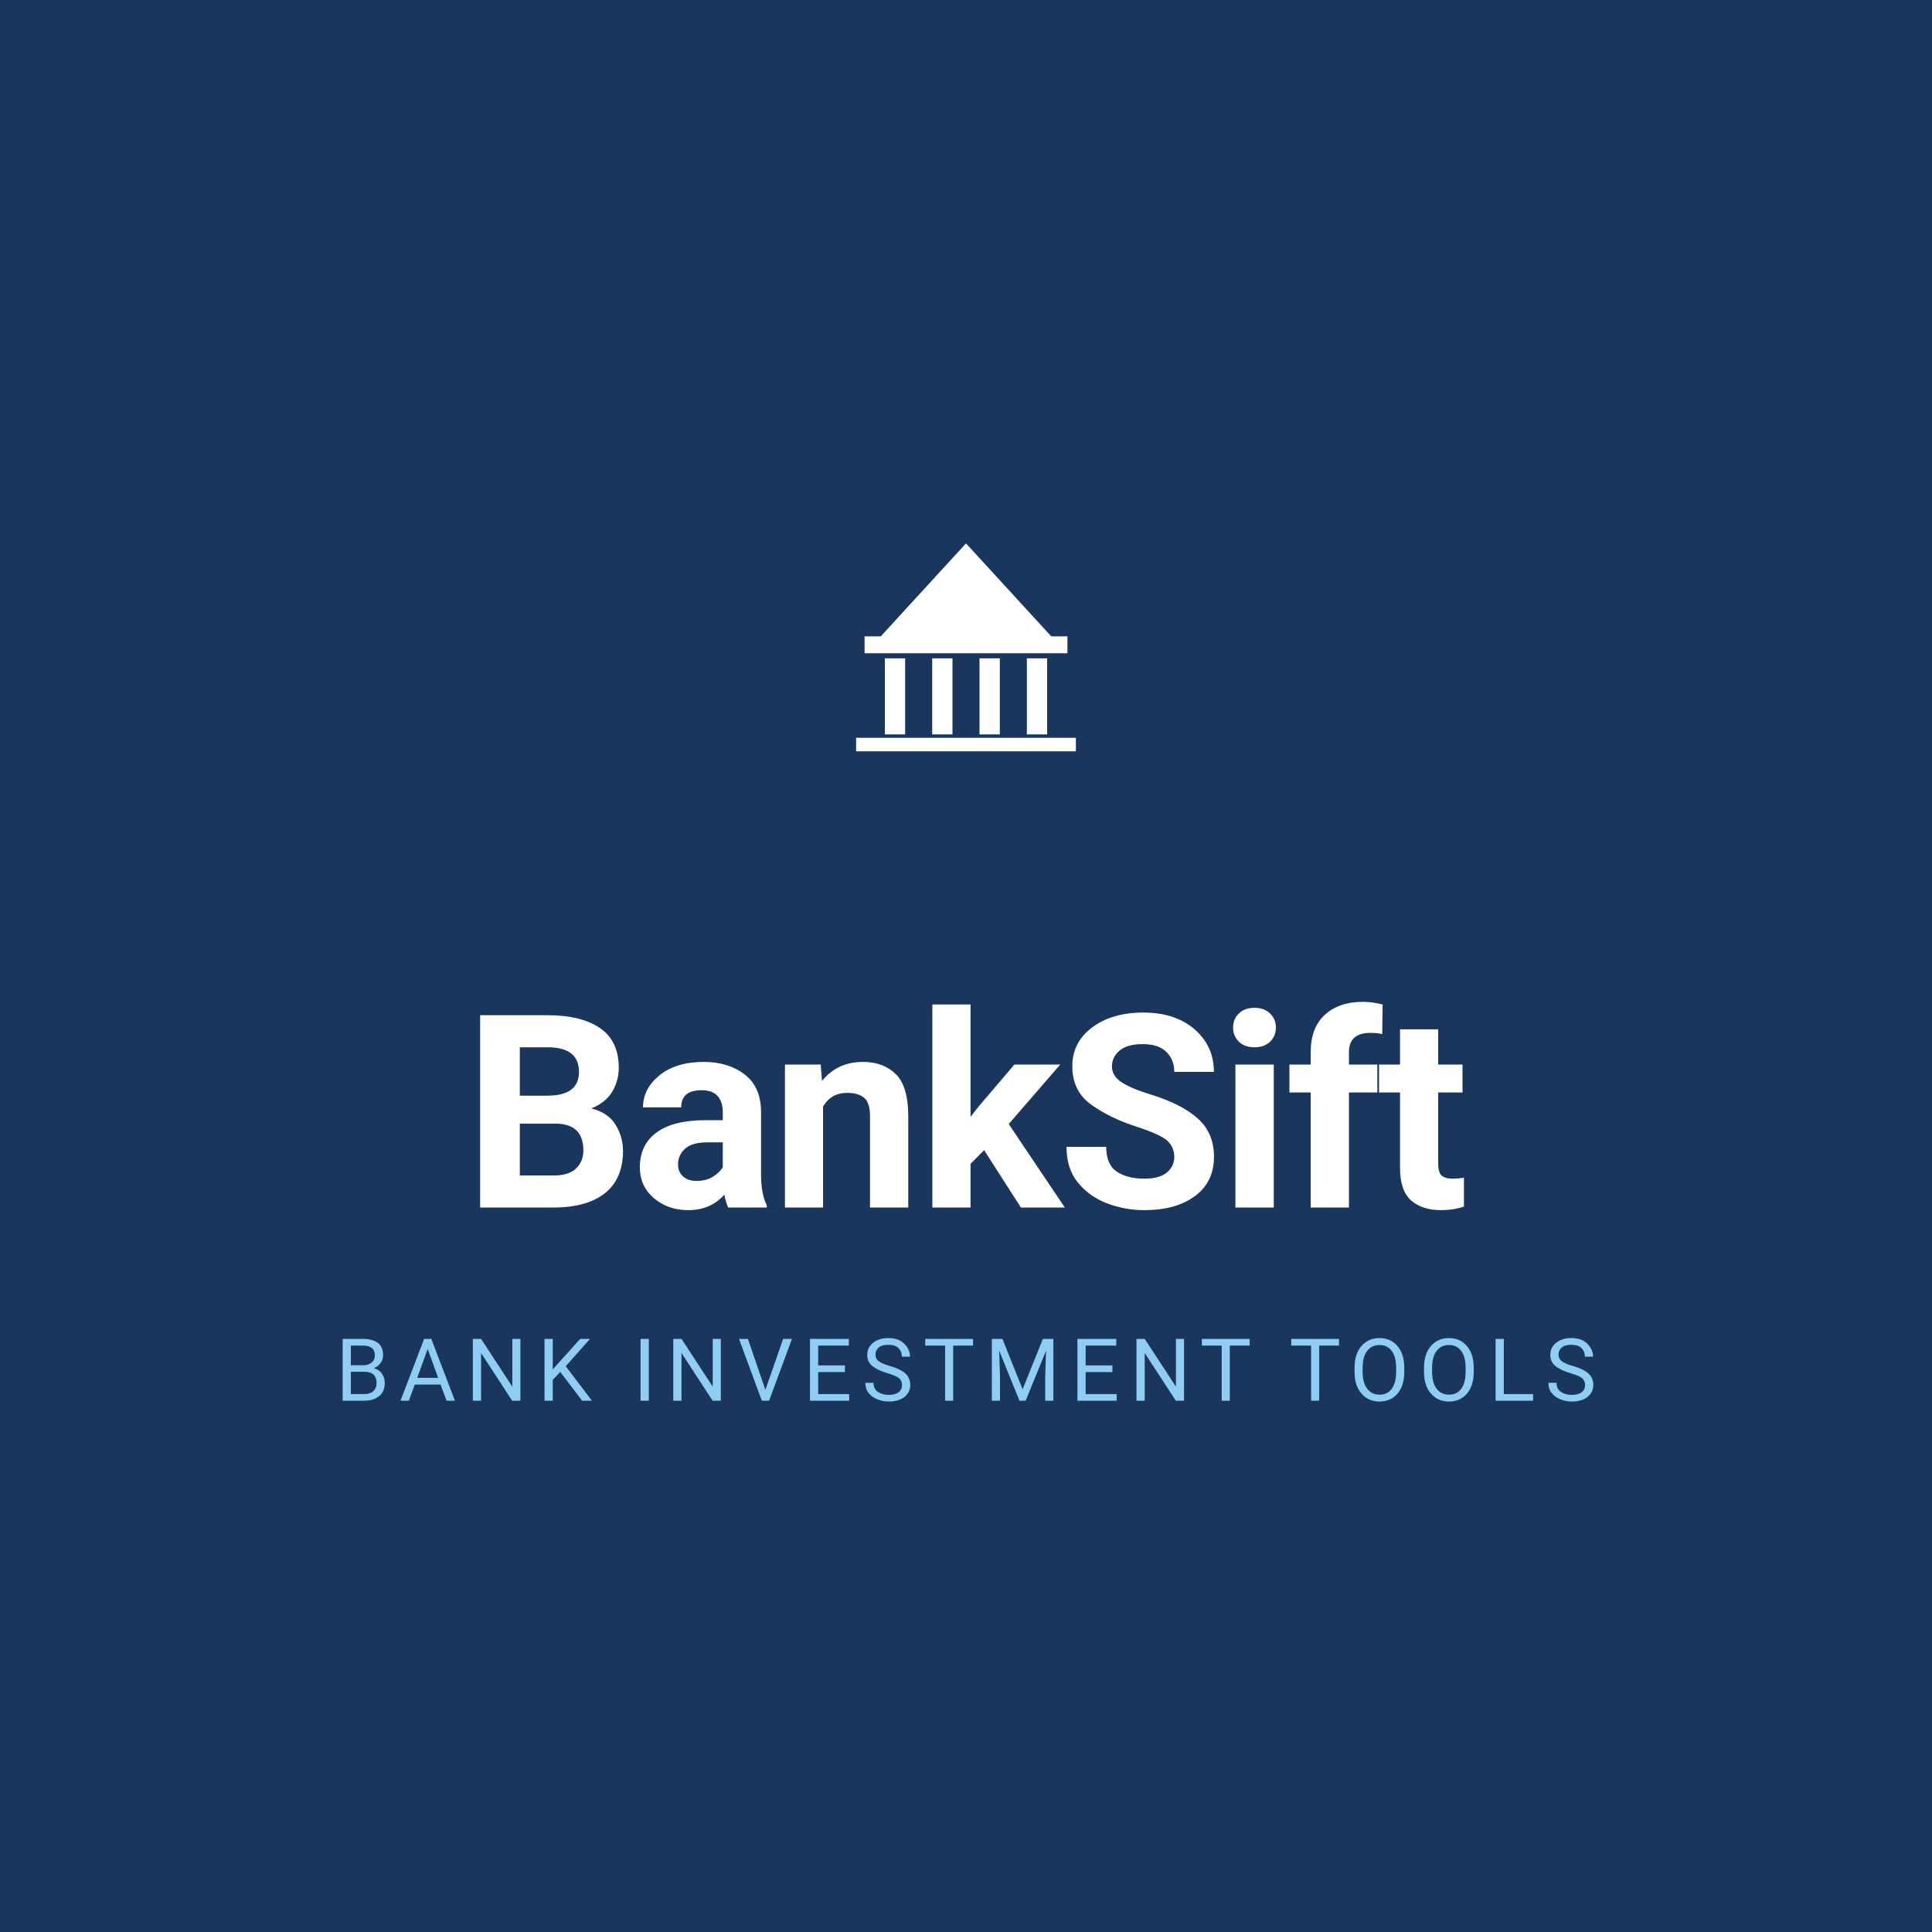
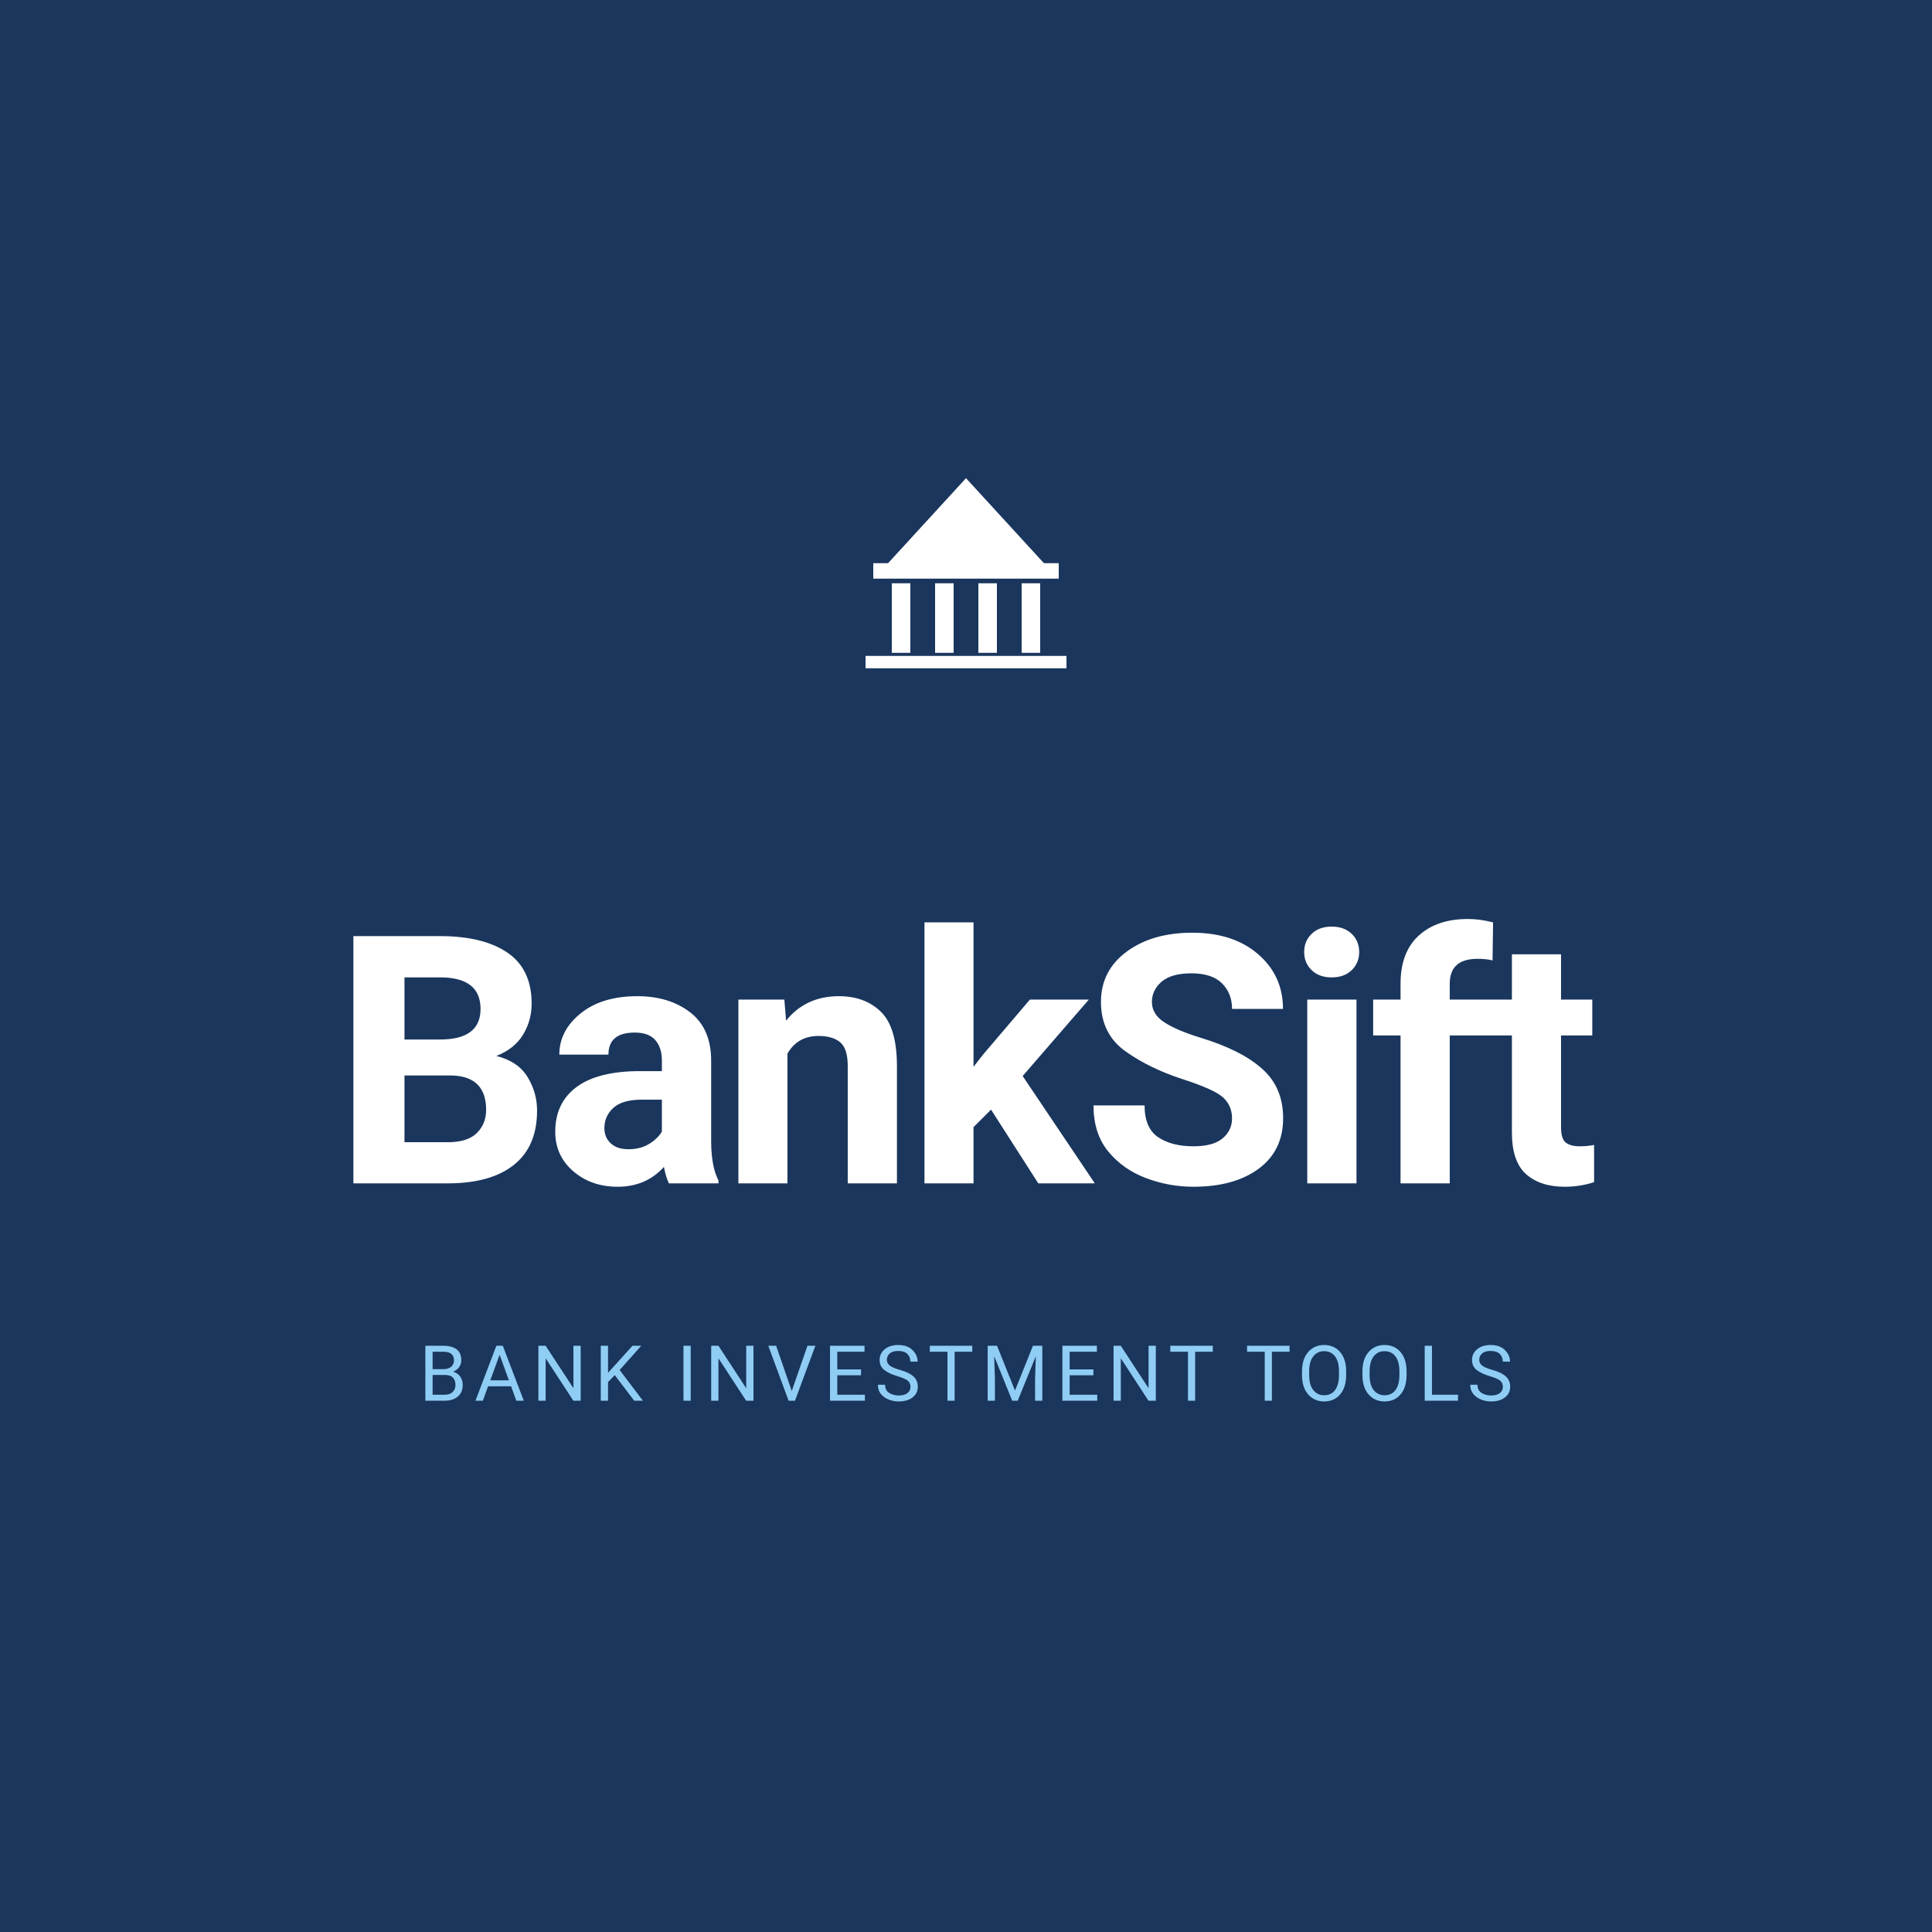
<svg xmlns="http://www.w3.org/2000/svg" viewBox="0 0 400 400" width="400" height="400">
  <rect width="400" height="400" fill="#1a365d" />
-   <polygon points="180.75,133.5 200,112.5 219.25,133.5" fill="#ffffff" />
-   <rect x="179" y="131.75" width="42" height="3.5" fill="#ffffff" />
-   <rect x="183.2" y="136.3" width="4.2" height="15.75" fill="#ffffff" />
-   <rect x="193" y="136.3" width="4.2" height="15.75" fill="#ffffff" />
-   <rect x="202.8" y="136.3" width="4.2" height="15.75" fill="#ffffff" />
-   <rect x="212.6" y="136.3" width="4.2" height="15.75" fill="#ffffff" />
-   <rect x="177.25" y="152.75" width="45.5" height="2.8" fill="#ffffff" />
-   <text x="200" y="250" font-family="system-ui, -apple-system, BlinkMacSystemFont, Segoe UI, Roboto, Arial, sans-serif" font-size="56" font-weight="bold" fill="#ffffff" text-anchor="middle" letter-spacing="-1">BankSift</text>
-   <text x="200" y="290" font-family="system-ui, -apple-system, BlinkMacSystemFont, Segoe UI, Roboto, Arial, sans-serif" font-size="18" fill="#90cdf4" text-anchor="middle" letter-spacing="2">BANK INVESTMENT TOOLS</text>
+   <polygon points="182.4,118.2 200,99 217.6,118.2" fill="#ffffff" />
+   <rect x="180.8" y="116.6" width="38.4" height="3.2" fill="#ffffff" />
+   <rect x="184.64" y="120.76" width="3.84" height="14.4" fill="#ffffff" />
+   <rect x="193.6" y="120.76" width="3.84" height="14.4" fill="#ffffff" />
+   <rect x="202.56" y="120.76" width="3.84" height="14.4" fill="#ffffff" />
+   <rect x="211.52" y="120.76" width="3.84" height="14.4" fill="#ffffff" />
+   <rect x="179.2" y="135.8" width="41.6" height="2.56" fill="#ffffff" />
+   <text x="200" y="245" font-family="system-ui, -apple-system, BlinkMacSystemFont, Segoe UI, Roboto, Arial, sans-serif" font-size="72" font-weight="bold" fill="#ffffff" text-anchor="middle" letter-spacing="-2">BankSift</text>
+   <text x="200" y="290" font-family="system-ui, -apple-system, BlinkMacSystemFont, Segoe UI, Roboto, Arial, sans-serif" font-size="16" fill="#90cdf4" text-anchor="middle" letter-spacing="1.5">BANK INVESTMENT TOOLS</text>
</svg>
